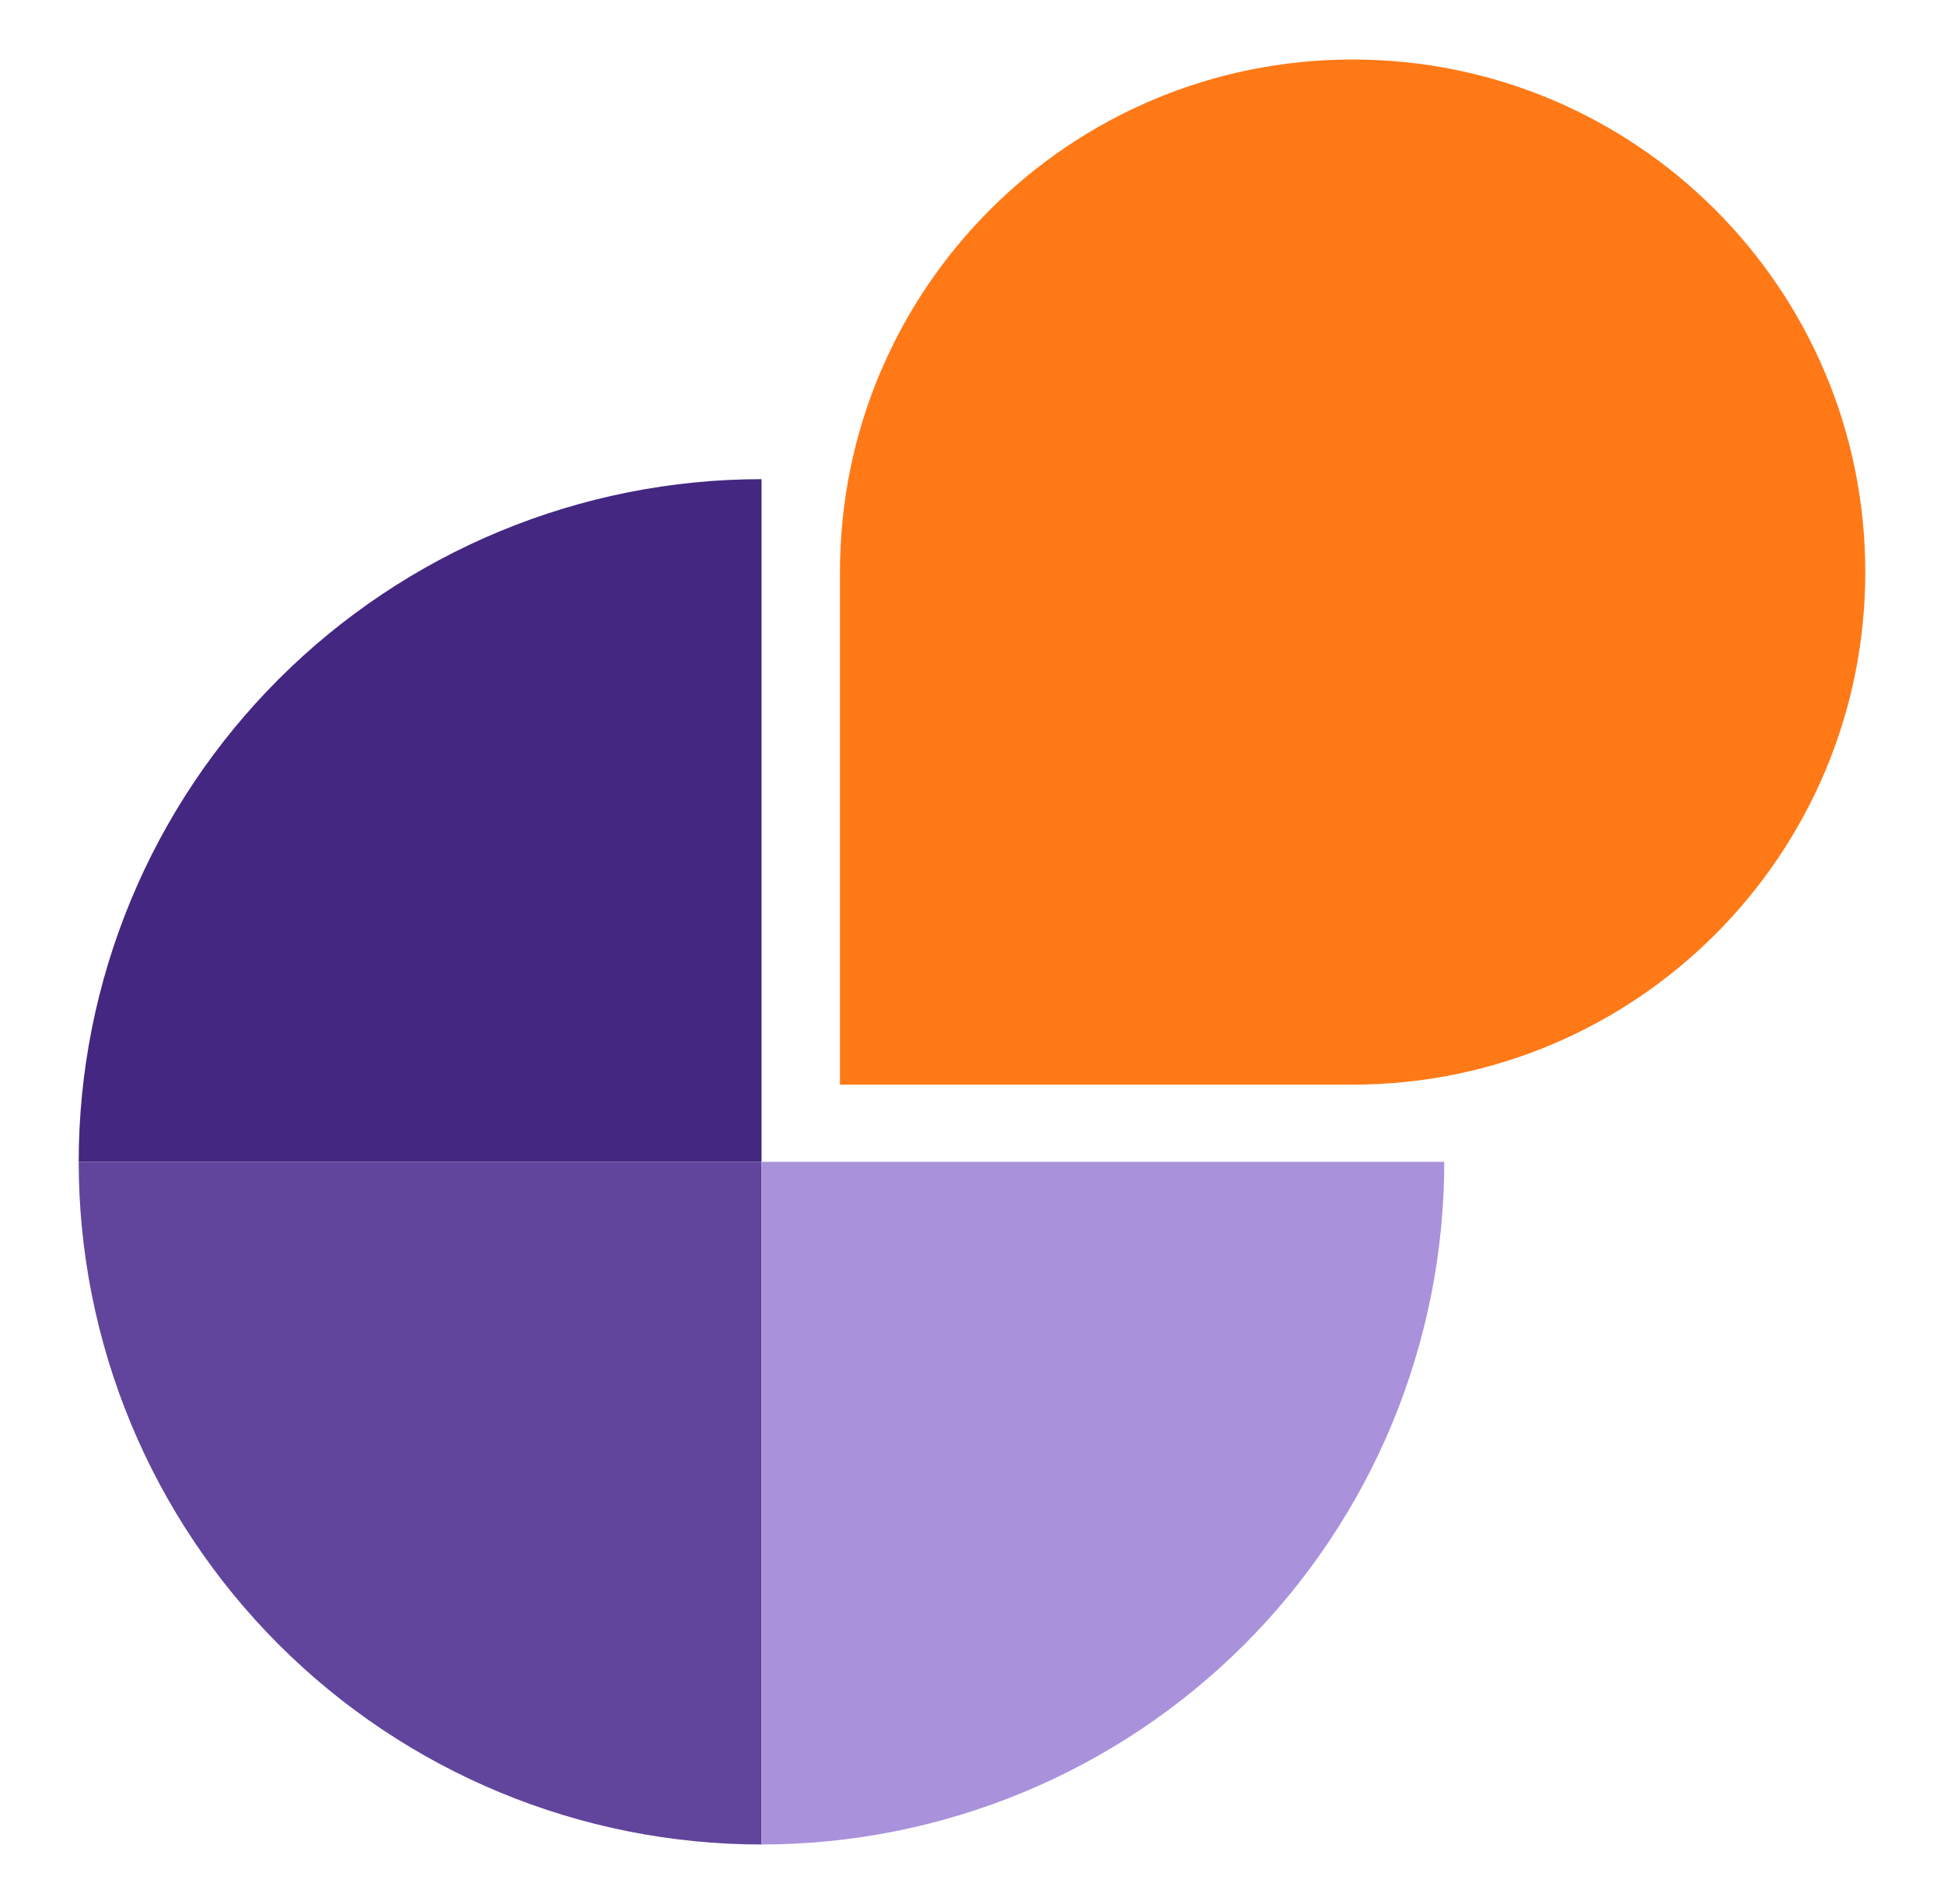
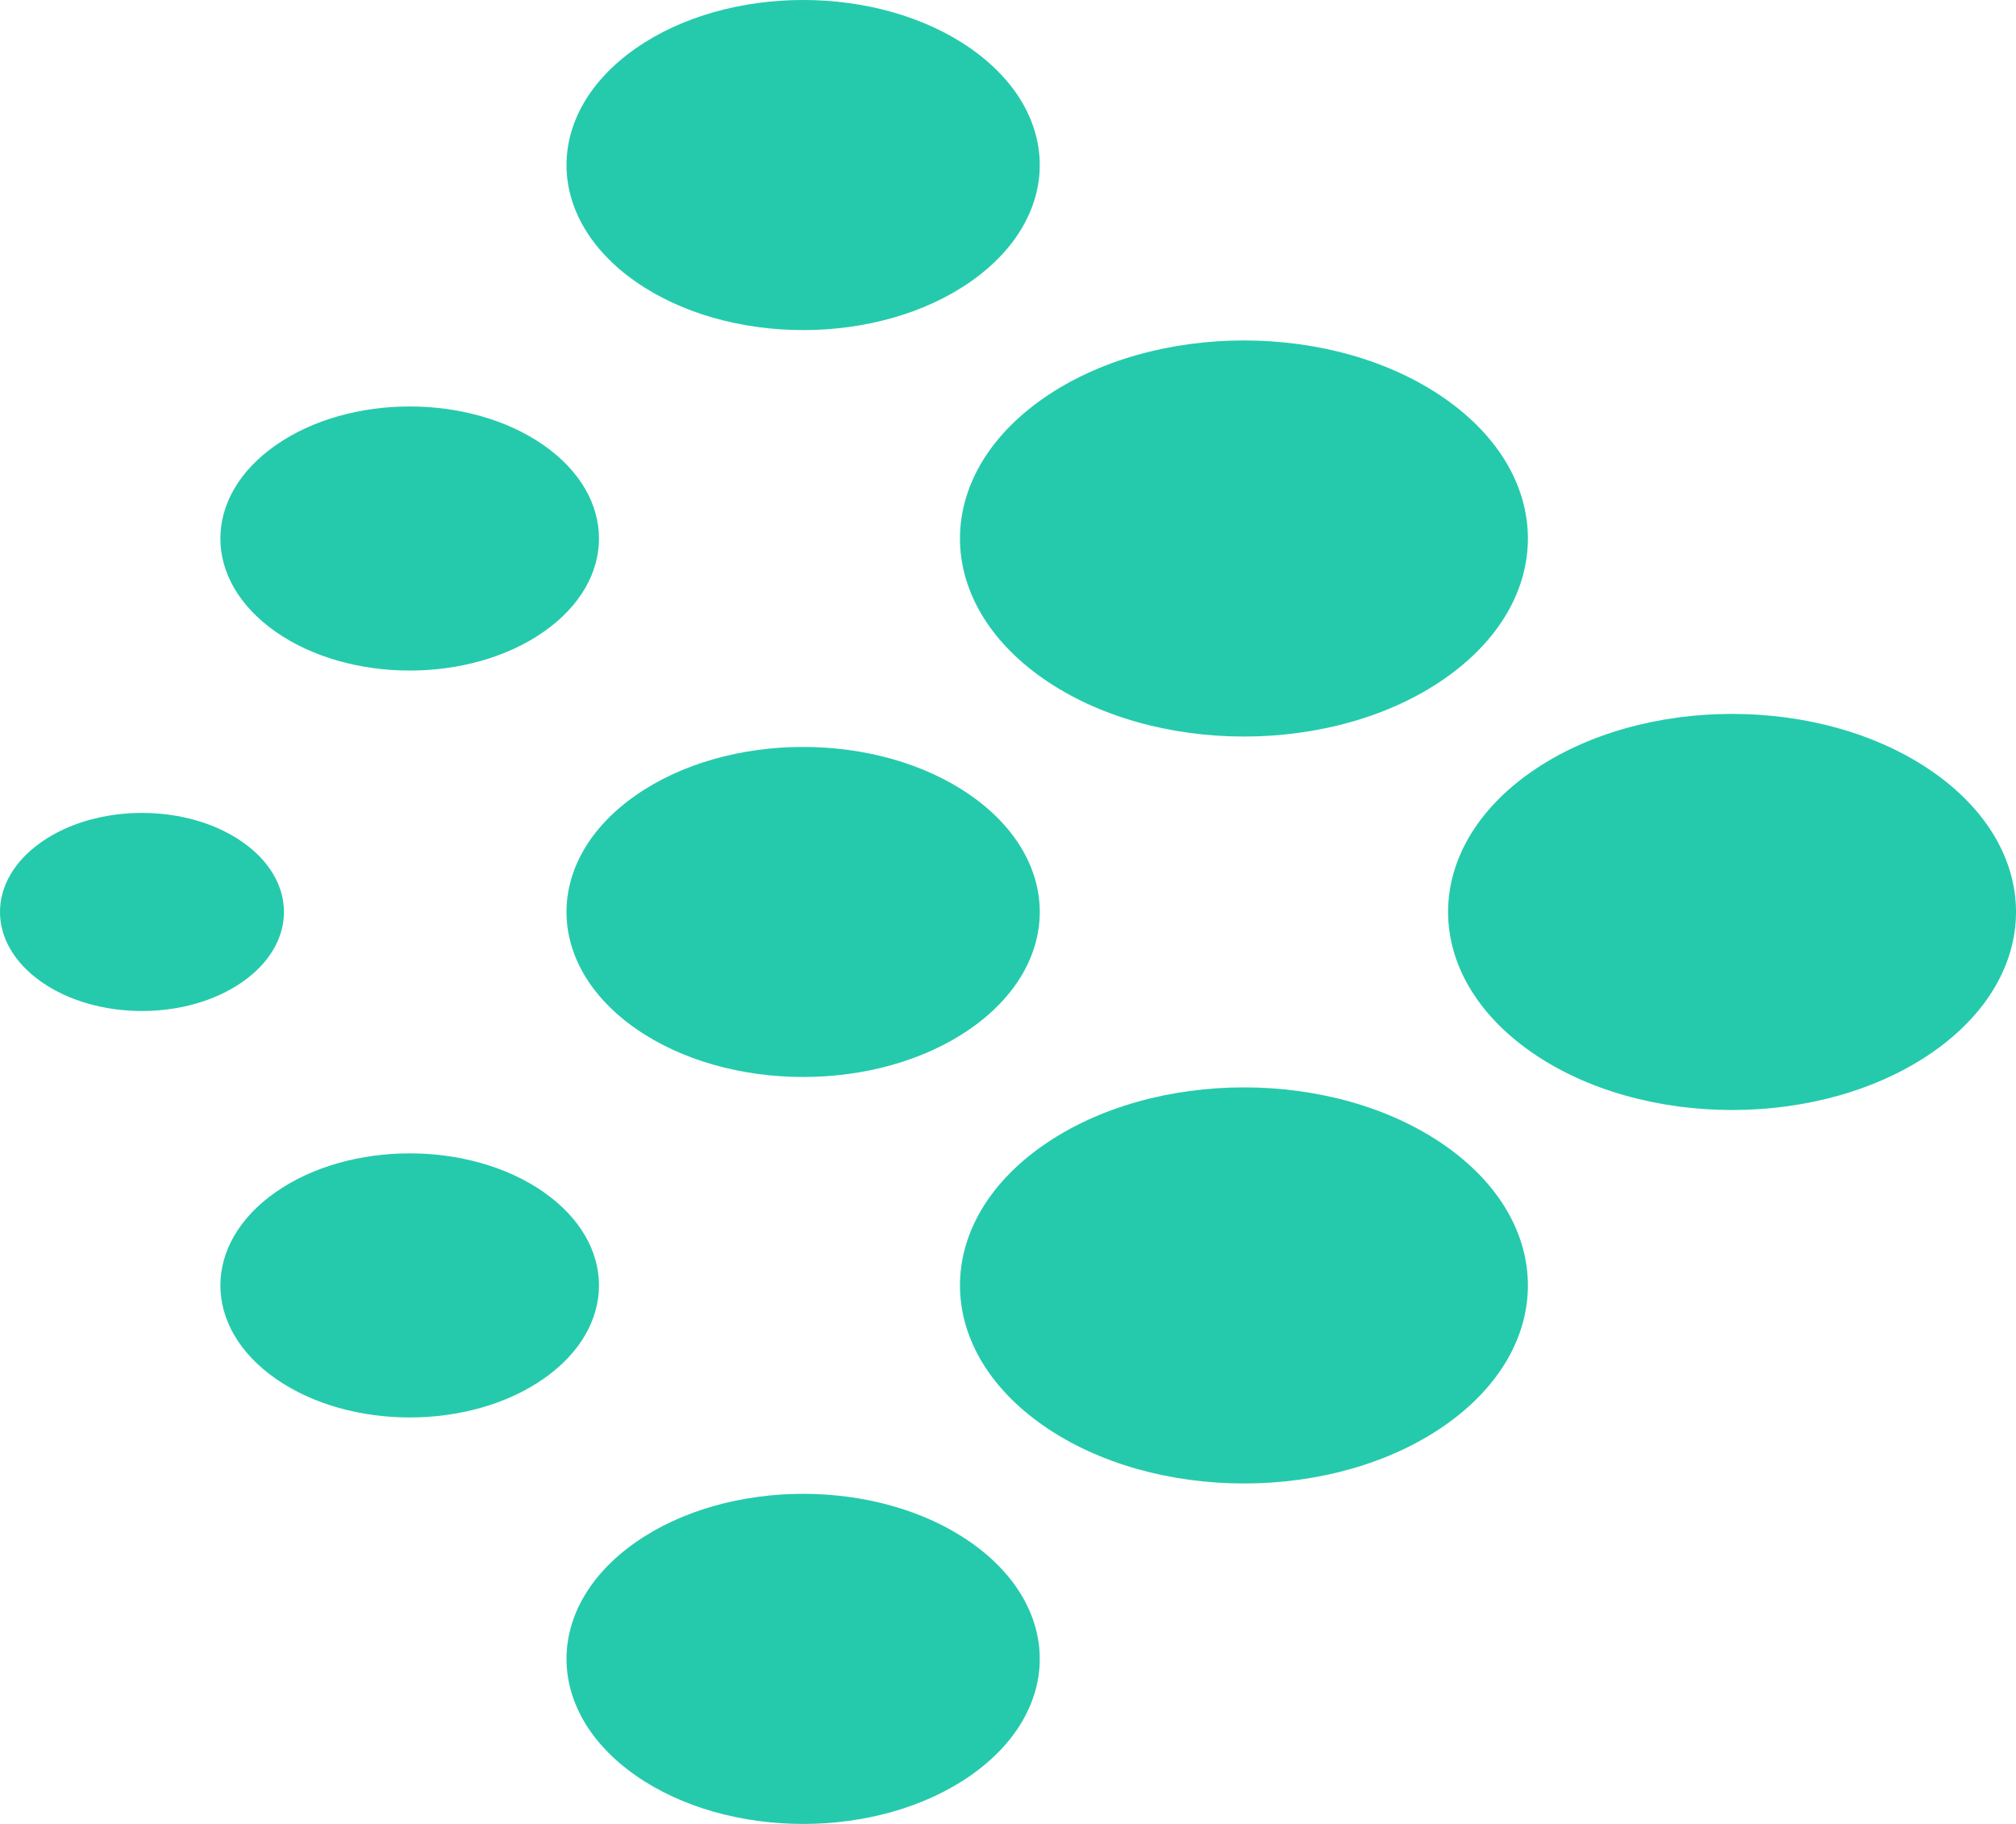
- <svg xmlns="http://www.w3.org/2000/svg" id="logo-13" width="49" height="48" viewBox="0 0 49 48" fill="none">
-   <path d="M1.984 29.29C1.984 27.03 2.43 24.792 3.294 22.704C4.159 20.616 5.427 18.719 7.025 17.121C8.623 15.523 10.52 14.255 12.608 13.39C14.697 12.525 16.934 12.08 19.195 12.08V29.29H1.984Z" class="ccustom" fill="#442781" />
-   <path d="M1.984 29.29C1.984 31.55 2.43 33.788 3.294 35.876C4.159 37.964 5.427 39.861 7.025 41.459C8.623 43.057 10.52 44.325 12.608 45.19C14.697 46.055 16.934 46.5 19.195 46.5V29.29H1.984Z" class="ccompli1" fill="#61459C" />
-   <path d="M36.404 29.29C36.404 31.55 35.959 33.788 35.095 35.876C34.23 37.964 32.962 39.861 31.364 41.459C29.766 43.057 27.869 44.325 25.78 45.19C23.692 46.055 21.454 46.5 19.195 46.5V29.29H36.404Z" class="ccompli2" fill="#A992DB" />
-   <path d="M47.016 14.422C47.016 21.559 41.23 27.344 34.093 27.344H21.172V14.422C21.172 7.285 26.957 1.5 34.093 1.5C41.23 1.5 47.016 7.285 47.016 14.422Z" class="ccustom" fill="#FF7917" />
+ <svg xmlns="http://www.w3.org/2000/svg" id="logo-37" width="42" height="38" viewBox="0 0 42 38" fill="none">
+   <path d="M5.747 28.726C7.287 29.8 9.784 29.8 11.324 28.726C12.864 27.652 12.864 25.91 11.324 24.835C9.784 23.761 7.287 23.761 5.747 24.835C4.206 25.91 4.206 27.652 5.747 28.726Z" class="ccustom" fill="#25CAAC" />
+   <path d="M21.732 14.137C24.043 15.748 27.788 15.748 30.098 14.137C32.409 12.526 32.409 9.913 30.098 8.302C27.788 6.69 24.043 6.69 21.732 8.302C19.422 9.913 19.422 12.526 21.732 14.137Z" class="ccustom" fill="#25CAAC" />
+   <path d="M13.246 21.431C15.172 22.774 18.293 22.774 20.218 21.431C22.143 20.089 22.143 17.911 20.218 16.569C18.293 15.226 15.172 15.226 13.246 16.569C11.321 17.911 11.321 20.089 13.246 21.431Z" class="ccustom" fill="#25CAAC" />
+   <path d="M0.866 20.459C2.021 21.265 3.894 21.265 5.049 20.459C6.205 19.653 6.205 18.347 5.049 17.541C3.894 16.735 2.021 16.735 0.866 17.541C-0.289 18.347 -0.289 19.653 0.866 20.459Z" class="ccustom" fill="#25CAAC" />
+   <path d="M13.246 5.87C15.172 7.213 18.293 7.213 20.218 5.87C22.143 4.527 22.143 2.35 20.218 1.007C18.293 -0.336 15.172 -0.336 13.246 1.007C11.321 2.35 11.321 4.527 13.246 5.87Z" class="ccustom" fill="#25CAAC" />
+   <path d="M5.747 13.165C7.287 14.239 9.784 14.239 11.324 13.165C12.864 12.09 12.864 10.348 11.324 9.274C9.784 8.2 7.287 8.2 5.747 9.274C4.206 10.348 4.206 12.09 5.747 13.165Z" class="ccustom" fill="#25CAAC" />
+   <path d="M13.246 36.993C15.172 38.336 18.293 38.336 20.218 36.993C22.143 35.65 22.143 33.473 20.218 32.13C18.293 30.787 15.172 30.787 13.246 32.13C11.321 33.473 11.321 35.65 13.246 36.993Z" class="ccustom" fill="#25CAAC" />
+   <path d="M31.901 21.918C34.211 23.529 37.957 23.529 40.267 21.918C42.578 20.306 42.578 17.694 40.267 16.082C37.957 14.471 34.211 14.471 31.901 16.082C29.591 17.694 29.591 20.306 31.901 21.918Z" class="ccustom" fill="#25CAAC" />
+   <path d="M21.732 29.698C24.043 31.31 27.788 31.31 30.098 29.698C32.409 28.087 32.409 25.474 30.098 23.863C27.788 22.252 24.043 22.252 21.732 23.863C19.422 25.474 19.422 28.087 21.732 29.698Z" class="ccustom" fill="#25CAAC" />
</svg>
